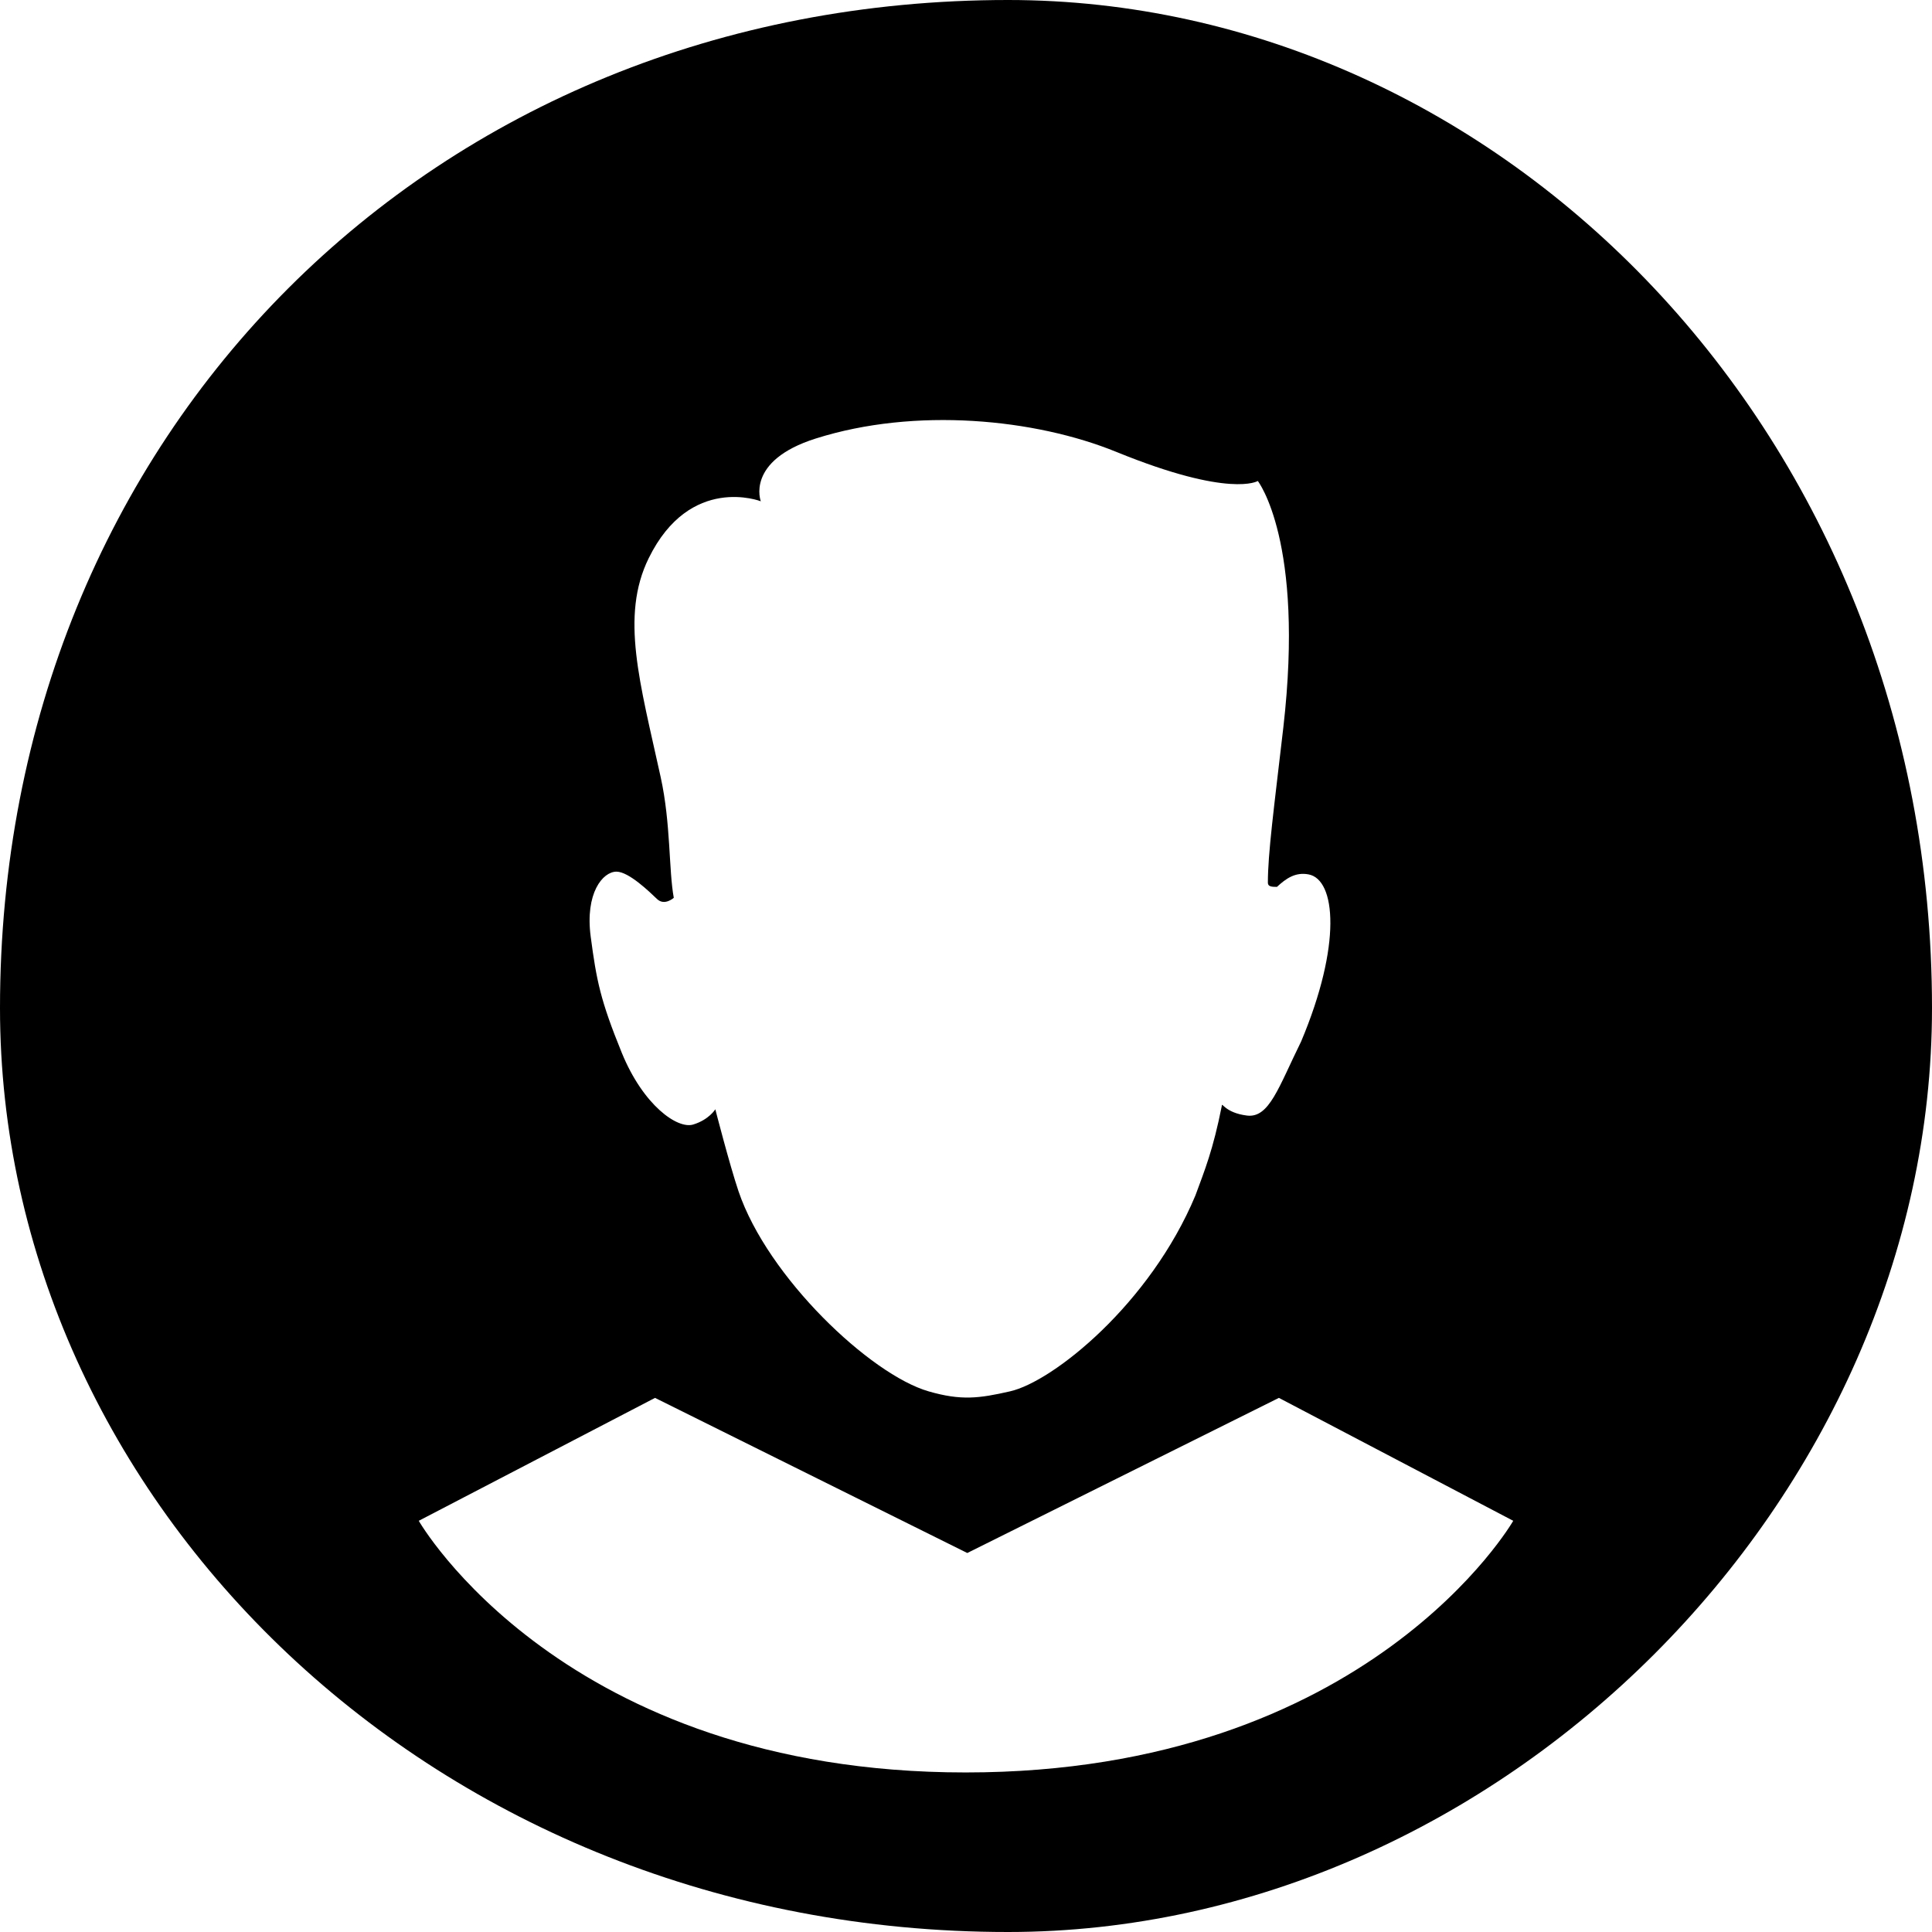
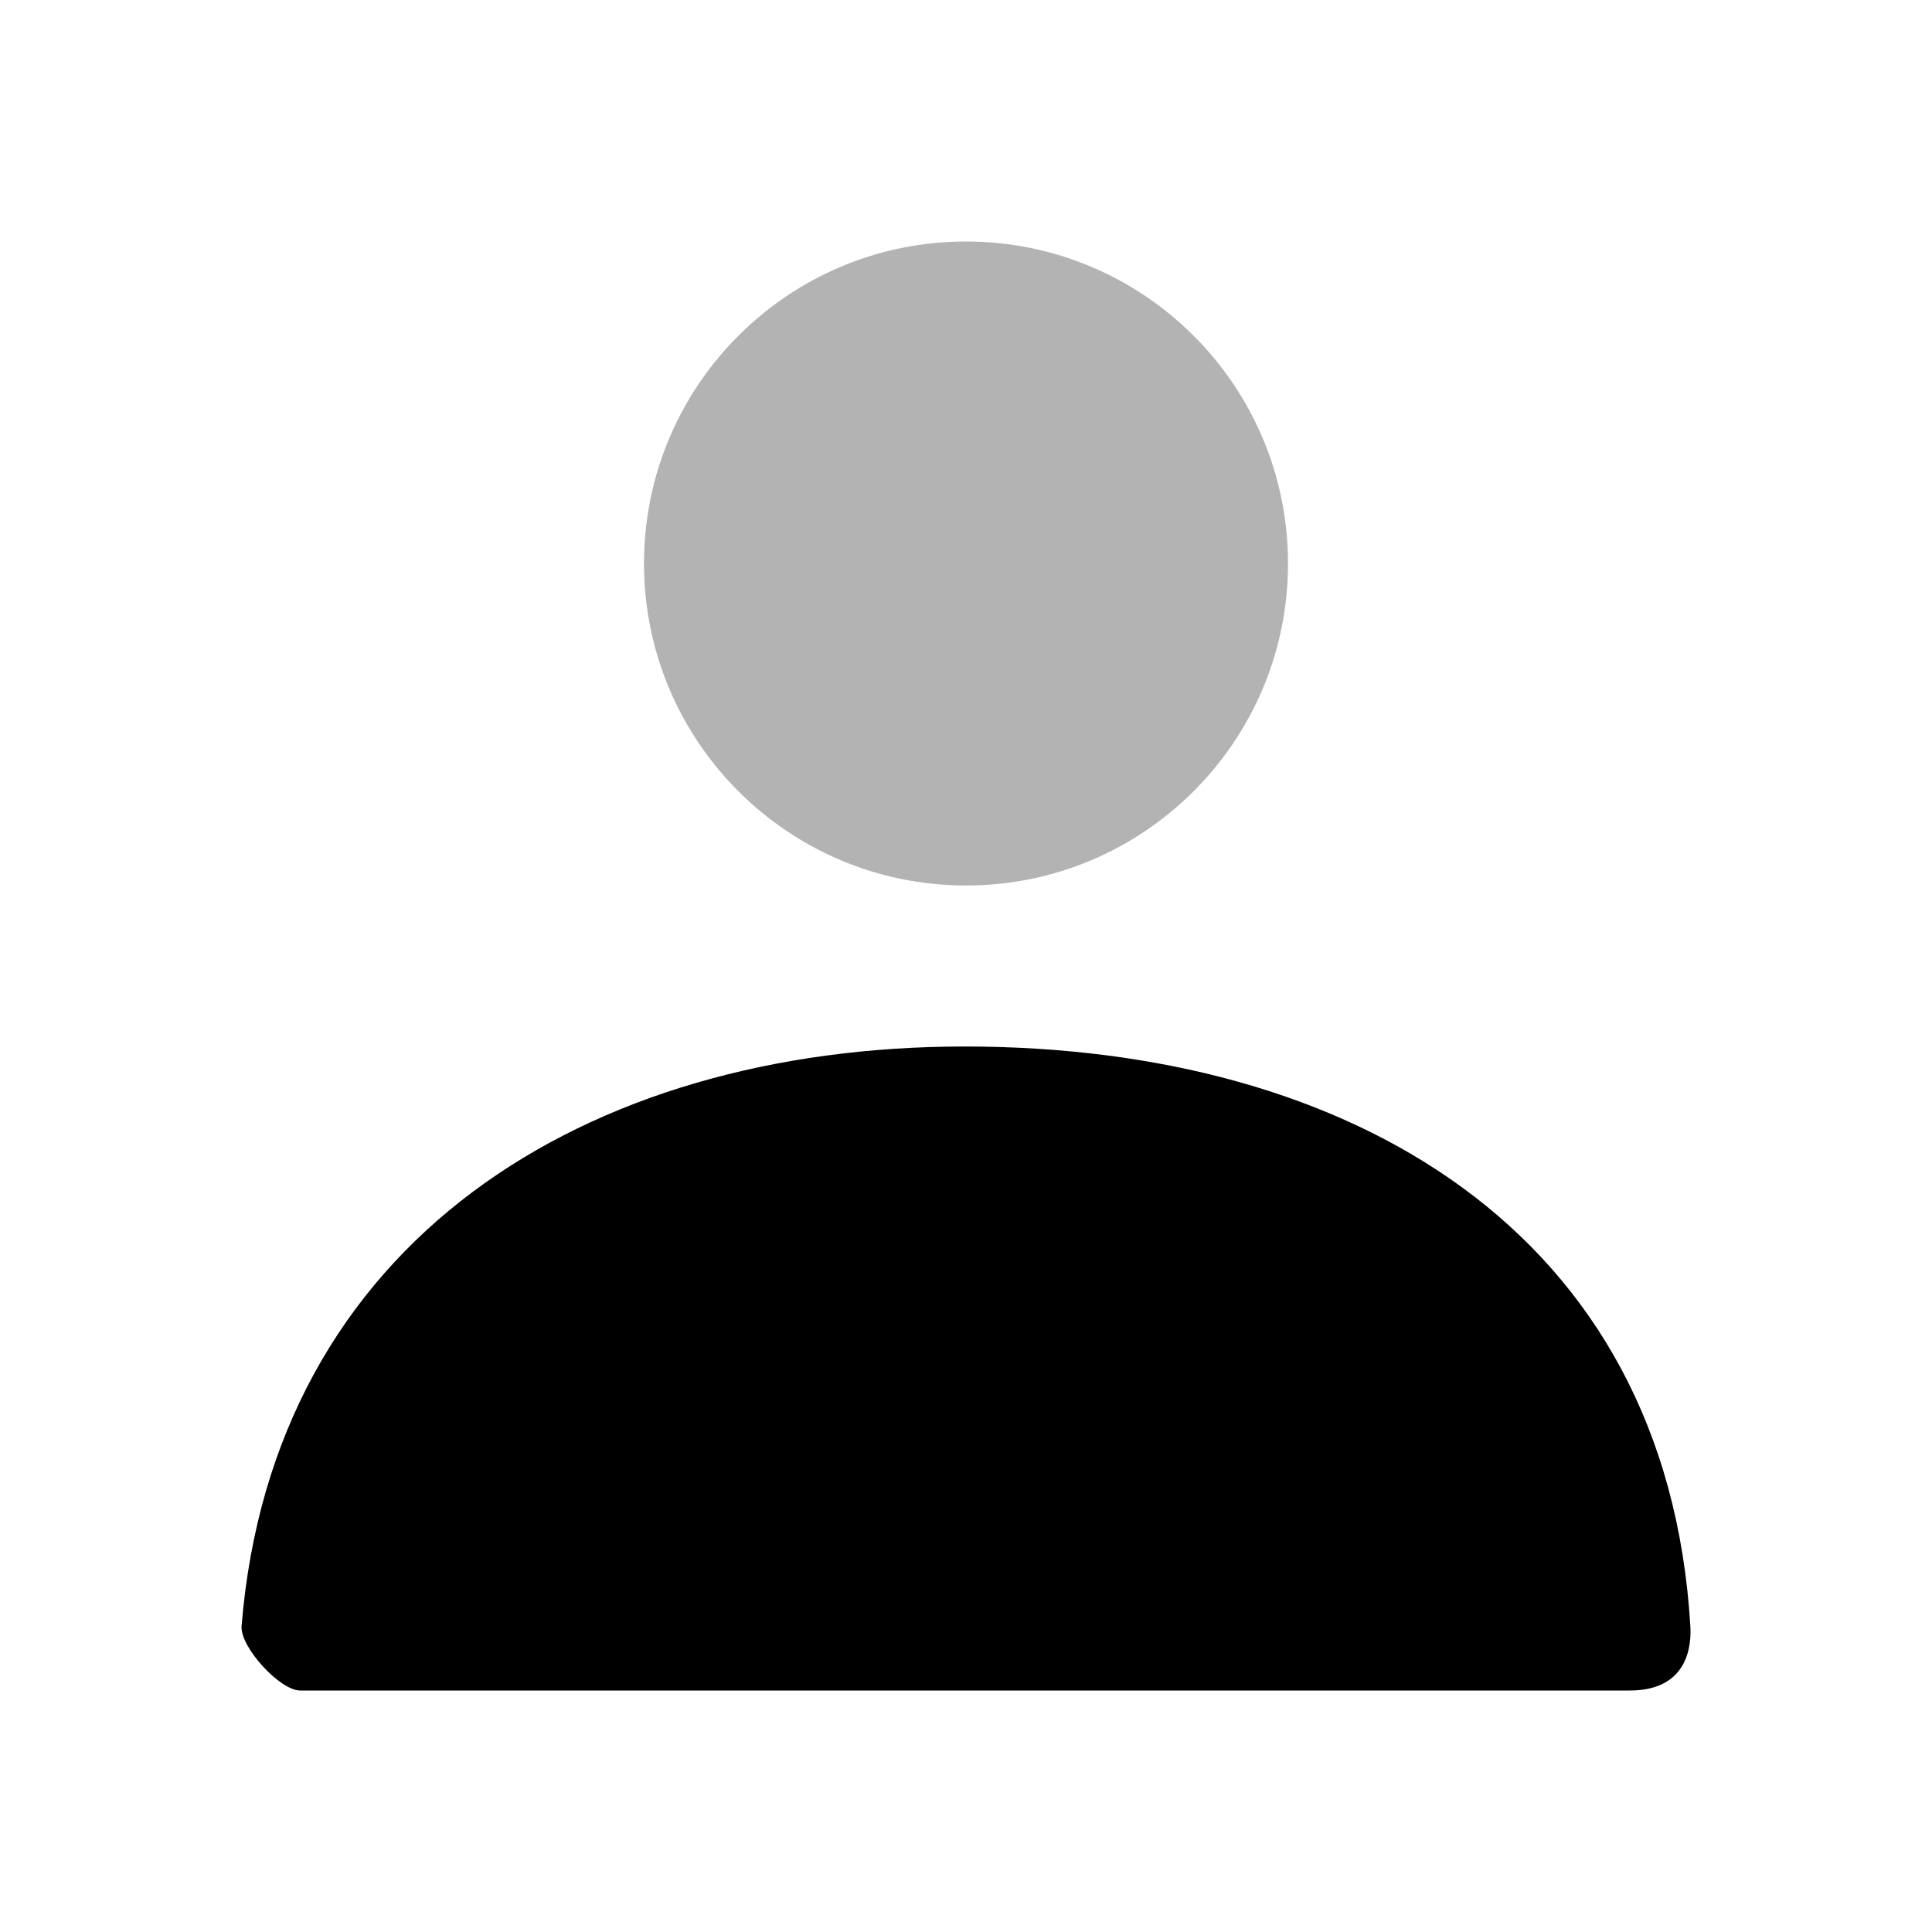
- <svg xmlns="http://www.w3.org/2000/svg" id="icon" width="24" height="24" viewBox="0 0 24 24" fill="none">
-   <path fill="currentColor" d="M12.522 24C5.376 24 0 18.624 0 12.522C0 5.376 5.376 0 12.522 0C18.624 0 24 5.376 24 12.522C24 18.624 18.624 24 12.522 24ZM7.724 13.078C7.991 13.732 8.417 14.03 8.612 13.969C8.808 13.909 8.886 13.78 8.886 13.78C8.886 13.78 9.061 14.462 9.174 14.798C9.536 15.866 10.813 17.076 11.536 17.284C11.941 17.401 12.164 17.371 12.546 17.284C13.081 17.164 14.288 16.196 14.85 14.85C14.964 14.539 15.068 14.291 15.178 13.736C15.178 13.685 15.216 13.824 15.491 13.858C15.767 13.891 15.882 13.508 16.163 12.938C16.669 11.738 16.595 10.925 16.255 10.862C16.091 10.831 15.974 10.914 15.863 11.017C15.806 11.017 15.75 11.017 15.75 10.966C15.75 10.602 15.823 10.062 15.942 9.037C16.208 6.721 15.625 5.975 15.625 5.975C15.625 5.975 15.284 6.191 13.871 5.615C12.857 5.201 11.371 5.056 10.135 5.447C9.257 5.724 9.451 6.227 9.451 6.227C9.451 6.227 8.573 5.885 8.058 6.935C7.704 7.657 7.95 8.479 8.207 9.653C8.334 10.229 8.306 10.805 8.37 11.153C8.37 11.153 8.255 11.257 8.162 11.168C8.07 11.08 7.811 10.828 7.658 10.828C7.488 10.828 7.266 11.094 7.338 11.636C7.41 12.18 7.458 12.425 7.724 13.078ZM15.887 17.365L12.016 19.292L8.137 17.365L5.202 18.892C5.202 18.892 6.99 22.018 11.996 22.018C17.003 22.018 18.798 18.892 18.798 18.892L15.887 17.365Z" />
+ <svg xmlns="http://www.w3.org/2000/svg" id="icon" width="24px" height="24px" viewBox="0 0 24 24" version="1.1">
+   <g stroke="none" stroke-width="1" fill="none" fill-rule="evenodd">
+     <polygon points="0 0 24 0 24 24 0 24" />
+     <path d="M12,11 C9.791,11 8,9.209 8,7 C8,4.791 9.791,3 12,3 C14.209,3 16,4.791 16,7 C16,9.209 14.209,11 12,11 Z" fill="currentColor" fill-rule="nonzero" opacity="0.3" />
+     <path d="M3.001,20.199 C3.388,15.427 7.262,13 11.983,13 C16.771,13 20.705,15.293 20.998,20.2 C21.01,20.395 20.998,21 20.247,21 C16.541,21 11.035,21 3.728,21 C3.477,21 2.98,20.459 3.001,20.199 Z" fill="currentColor" fill-rule="nonzero" />
+   </g>
</svg>
